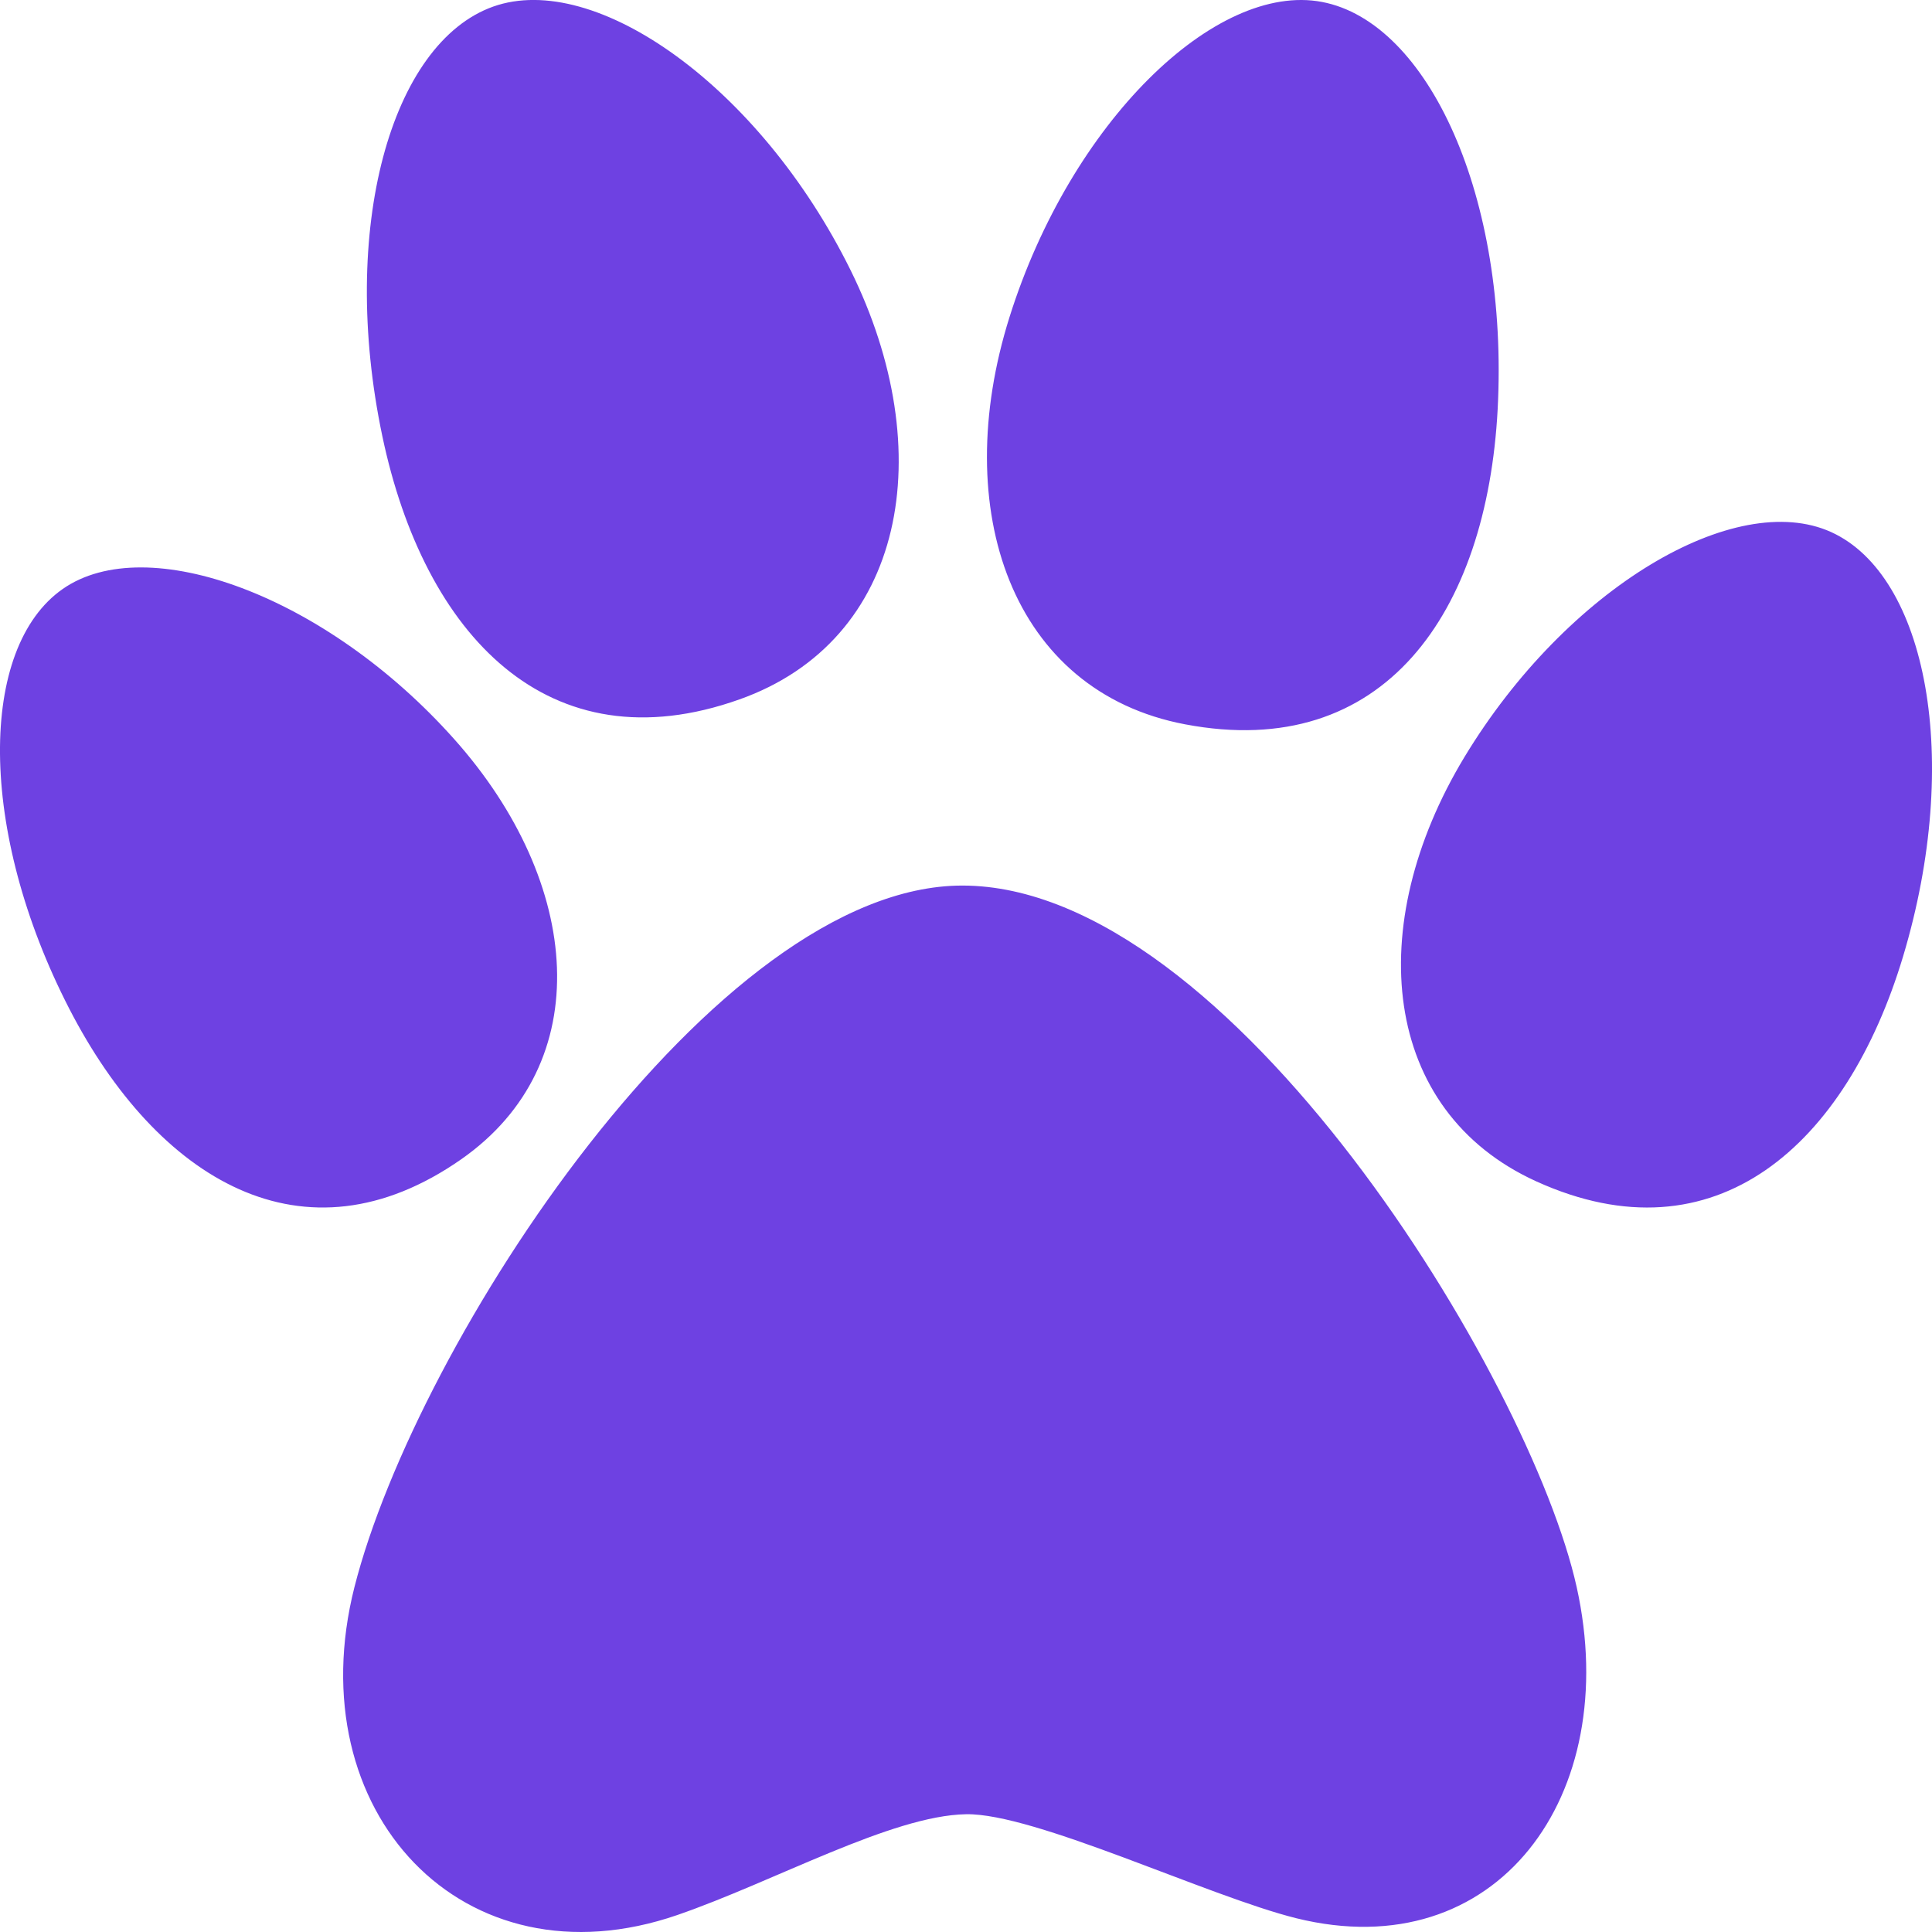
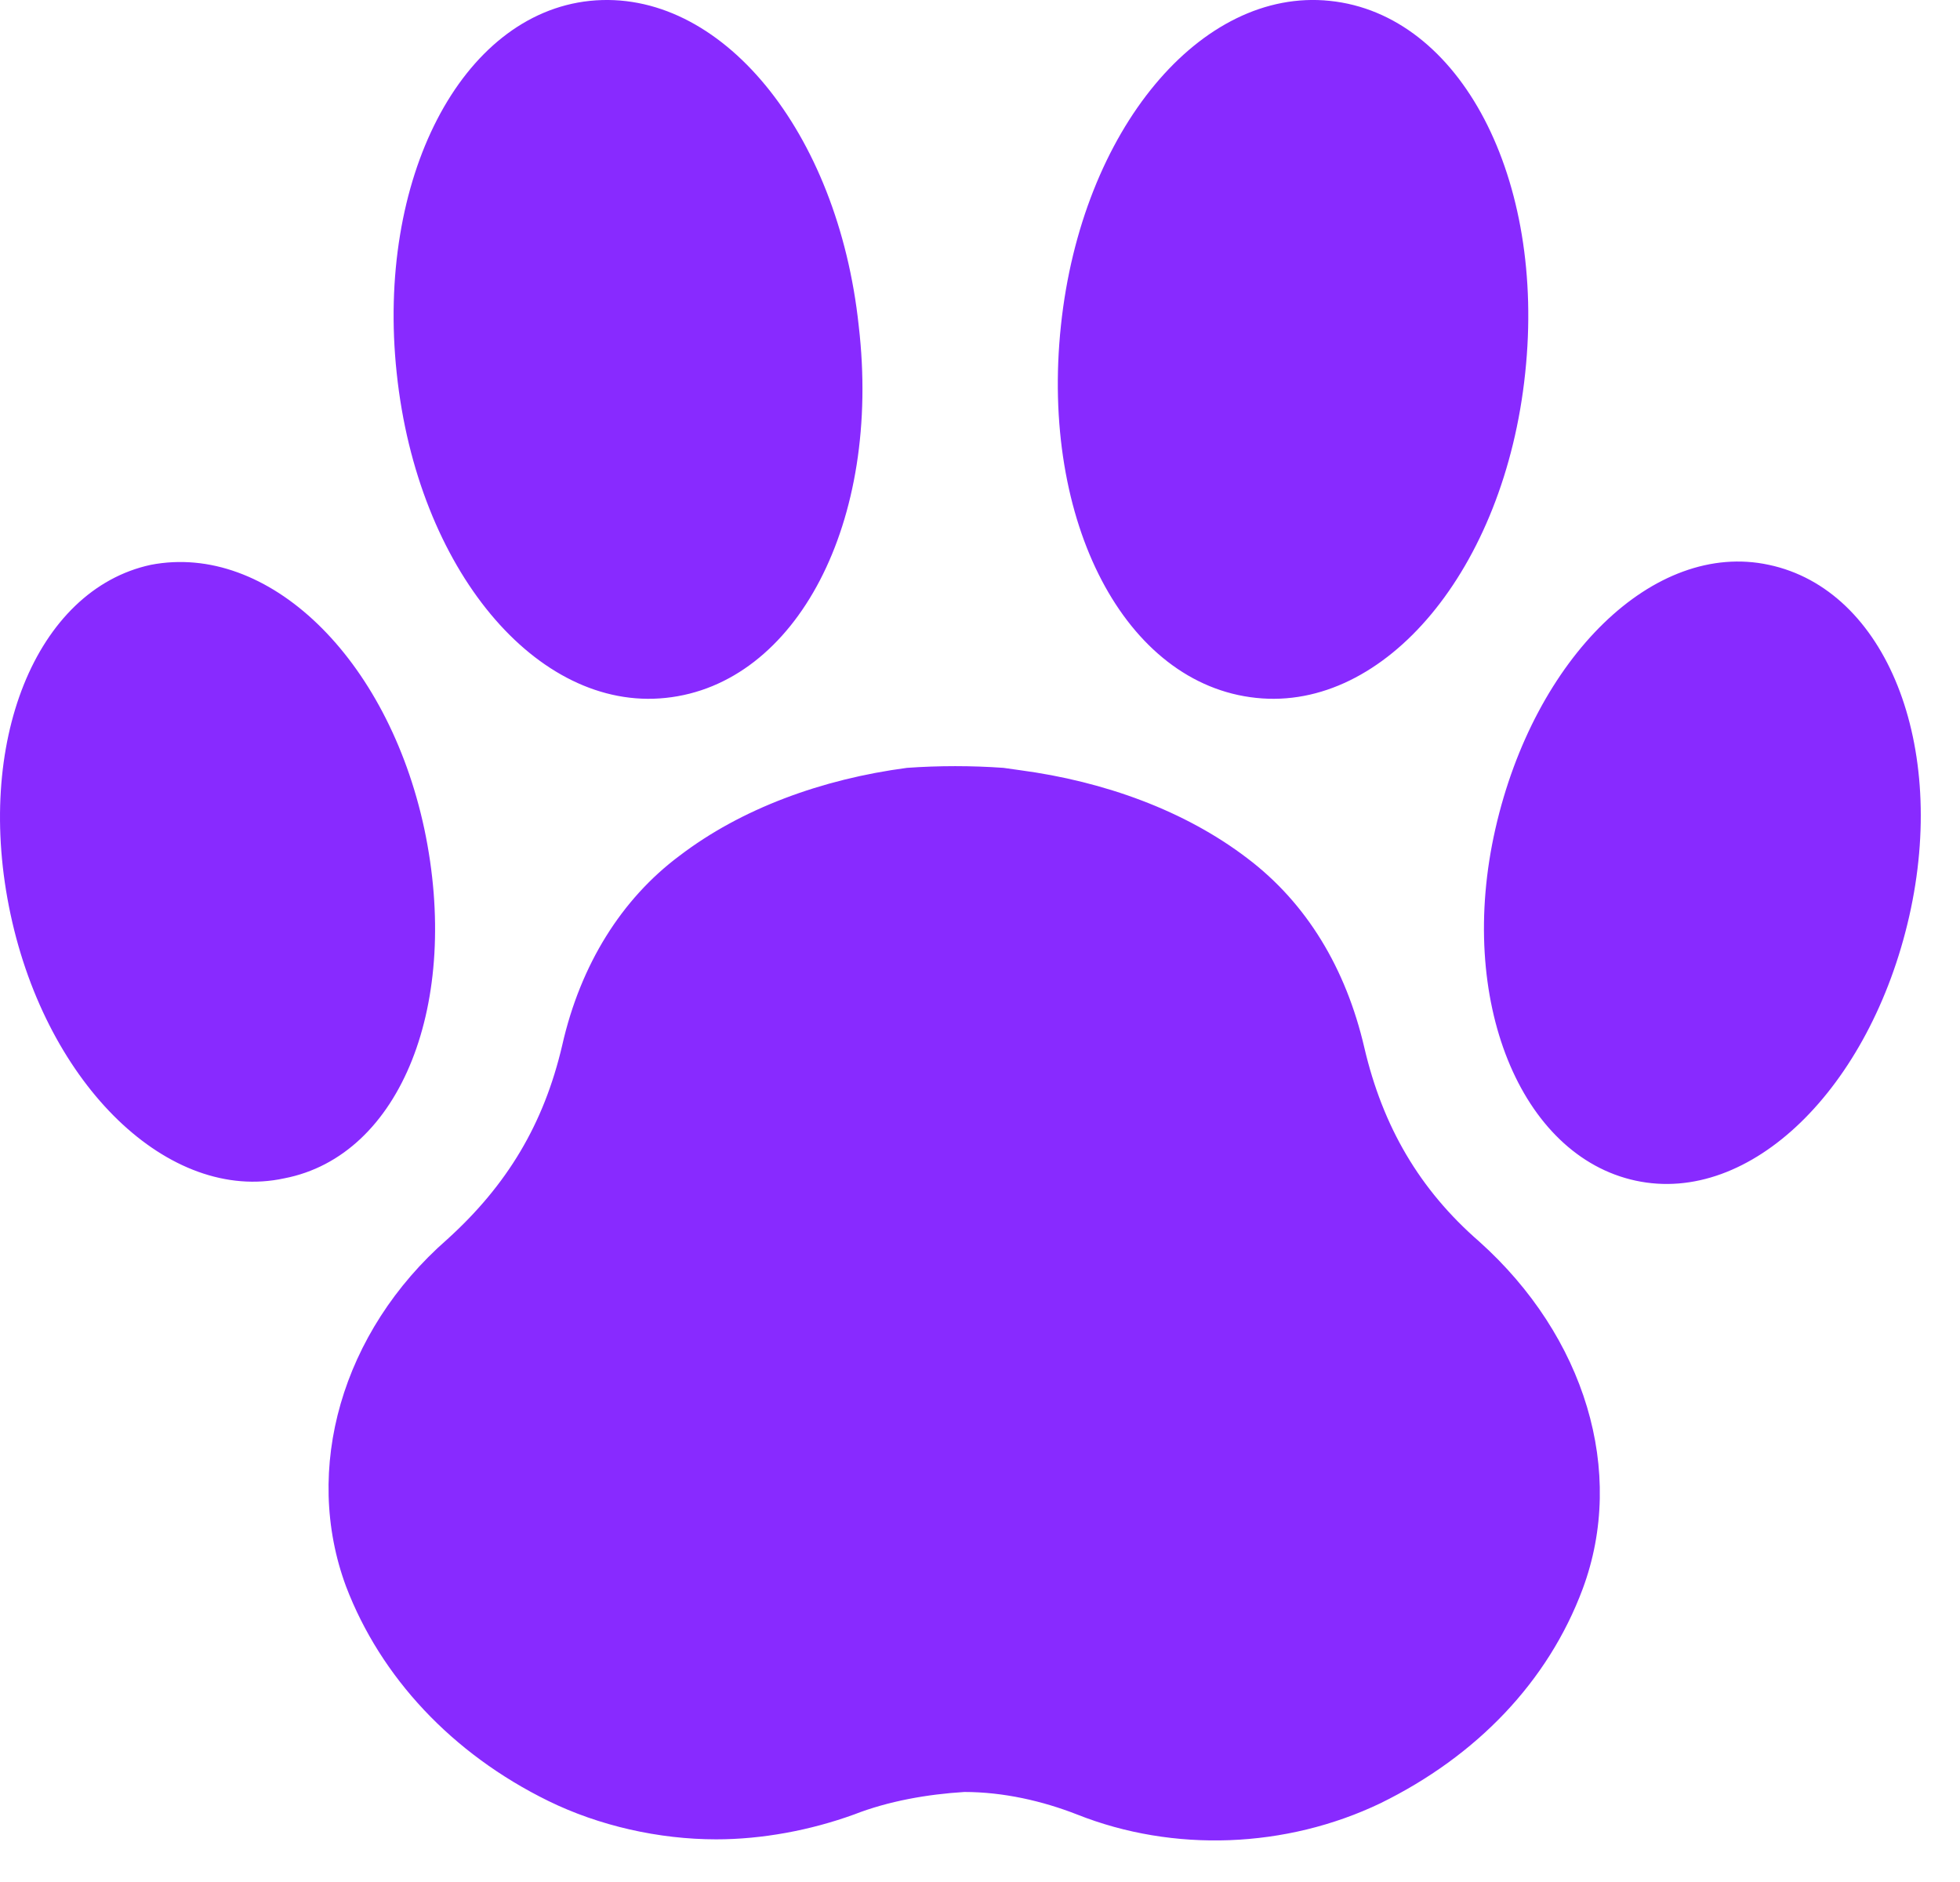
- <svg xmlns="http://www.w3.org/2000/svg" width="22" height="22" viewBox="0 0 22 22" fill="none">
-   <path fill-rule="evenodd" clip-rule="evenodd" d="M10.958 10.084C14.01 10.084 17.427 15.696 17.954 18.073C18.481 20.451 17.041 22.408 14.76 21.843C13.759 21.594 11.779 20.644 11 20.659C10.152 20.674 8.819 21.425 7.712 21.807C5.276 22.646 3.388 20.631 4.036 18.073C4.746 15.277 8.143 10.084 10.958 10.084ZM20.852 6.059C21.941 6.554 22.345 8.644 21.671 10.89C21.026 13.036 19.535 14.379 17.495 13.453C15.725 12.649 15.517 10.54 16.675 8.622C17.843 6.691 19.762 5.564 20.852 6.059ZM0.714 6.707C-0.243 7.375 -0.258 9.453 0.789 11.487C1.79 13.43 3.459 14.453 5.252 13.201C6.806 12.115 6.63 10.054 5.176 8.421C3.713 6.777 1.671 6.038 0.714 6.707ZM15.053 0.022C16.266 0.252 17.181 2.248 17.054 4.662C16.931 6.97 15.766 8.679 13.495 8.248C11.525 7.875 10.802 5.813 11.496 3.609C12.194 1.39 13.842 -0.208 15.053 0.022ZM5.616 0.075C4.454 0.489 3.856 2.602 4.354 4.968C4.83 7.229 6.244 8.739 8.421 7.964C10.31 7.293 10.708 5.144 9.684 3.073C8.652 0.987 6.779 -0.338 5.616 0.075Z" fill="#6E41E2" />
+ <svg xmlns="http://www.w3.org/2000/svg" width="25" height="24" viewBox="0 0 25 24" fill="none">
+   <path fill-rule="evenodd" clip-rule="evenodd" d="M19.454 4.758C19.191 7.26 17.666 9.073 16.024 8.9C14.353 8.727 13.268 6.656 13.532 4.154C13.796 1.651 15.321 -0.161 16.962 0.011C18.634 0.184 19.718 2.284 19.454 4.758ZM7.523 0.011C9.194 -0.161 10.689 1.68 10.953 4.154C11.246 6.656 10.161 8.727 8.49 8.9C6.848 9.073 5.324 7.26 5.06 4.758C4.796 2.284 5.881 0.184 7.523 0.011ZM11.568 9.792C11.979 9.763 12.389 9.763 12.799 9.792L13.005 9.821C14.089 9.965 15.115 10.339 15.907 10.943C16.669 11.518 17.168 12.352 17.402 13.359C17.637 14.366 18.106 15.171 18.868 15.833C20.216 17.041 20.744 18.767 20.187 20.263C19.747 21.442 18.839 22.392 17.607 22.996C16.405 23.571 14.969 23.628 13.738 23.139C13.298 22.967 12.799 22.852 12.301 22.852C11.832 22.881 11.334 22.967 10.894 23.139C10.337 23.341 9.721 23.456 9.135 23.456C8.402 23.456 7.64 23.283 6.995 22.967C5.763 22.363 4.855 21.385 4.415 20.234C3.858 18.738 4.356 16.984 5.705 15.804C6.467 15.114 6.936 14.337 7.171 13.33C7.405 12.295 7.933 11.461 8.666 10.914C9.457 10.31 10.483 9.936 11.568 9.792ZM5.412 10.569C4.943 8.383 3.418 6.915 1.923 7.203C0.457 7.52 -0.334 9.476 0.135 11.662C0.604 13.848 2.158 15.344 3.624 15.027C5.119 14.74 5.881 12.784 5.412 10.569ZM20.862 15.056C22.328 15.373 23.852 13.877 24.351 11.691C24.849 9.504 24.058 7.52 22.562 7.203C21.097 6.887 19.572 8.383 19.074 10.569C18.576 12.755 19.396 14.74 20.862 15.056Z" fill="#7B13FF" fill-opacity="0.9" />
</svg>
